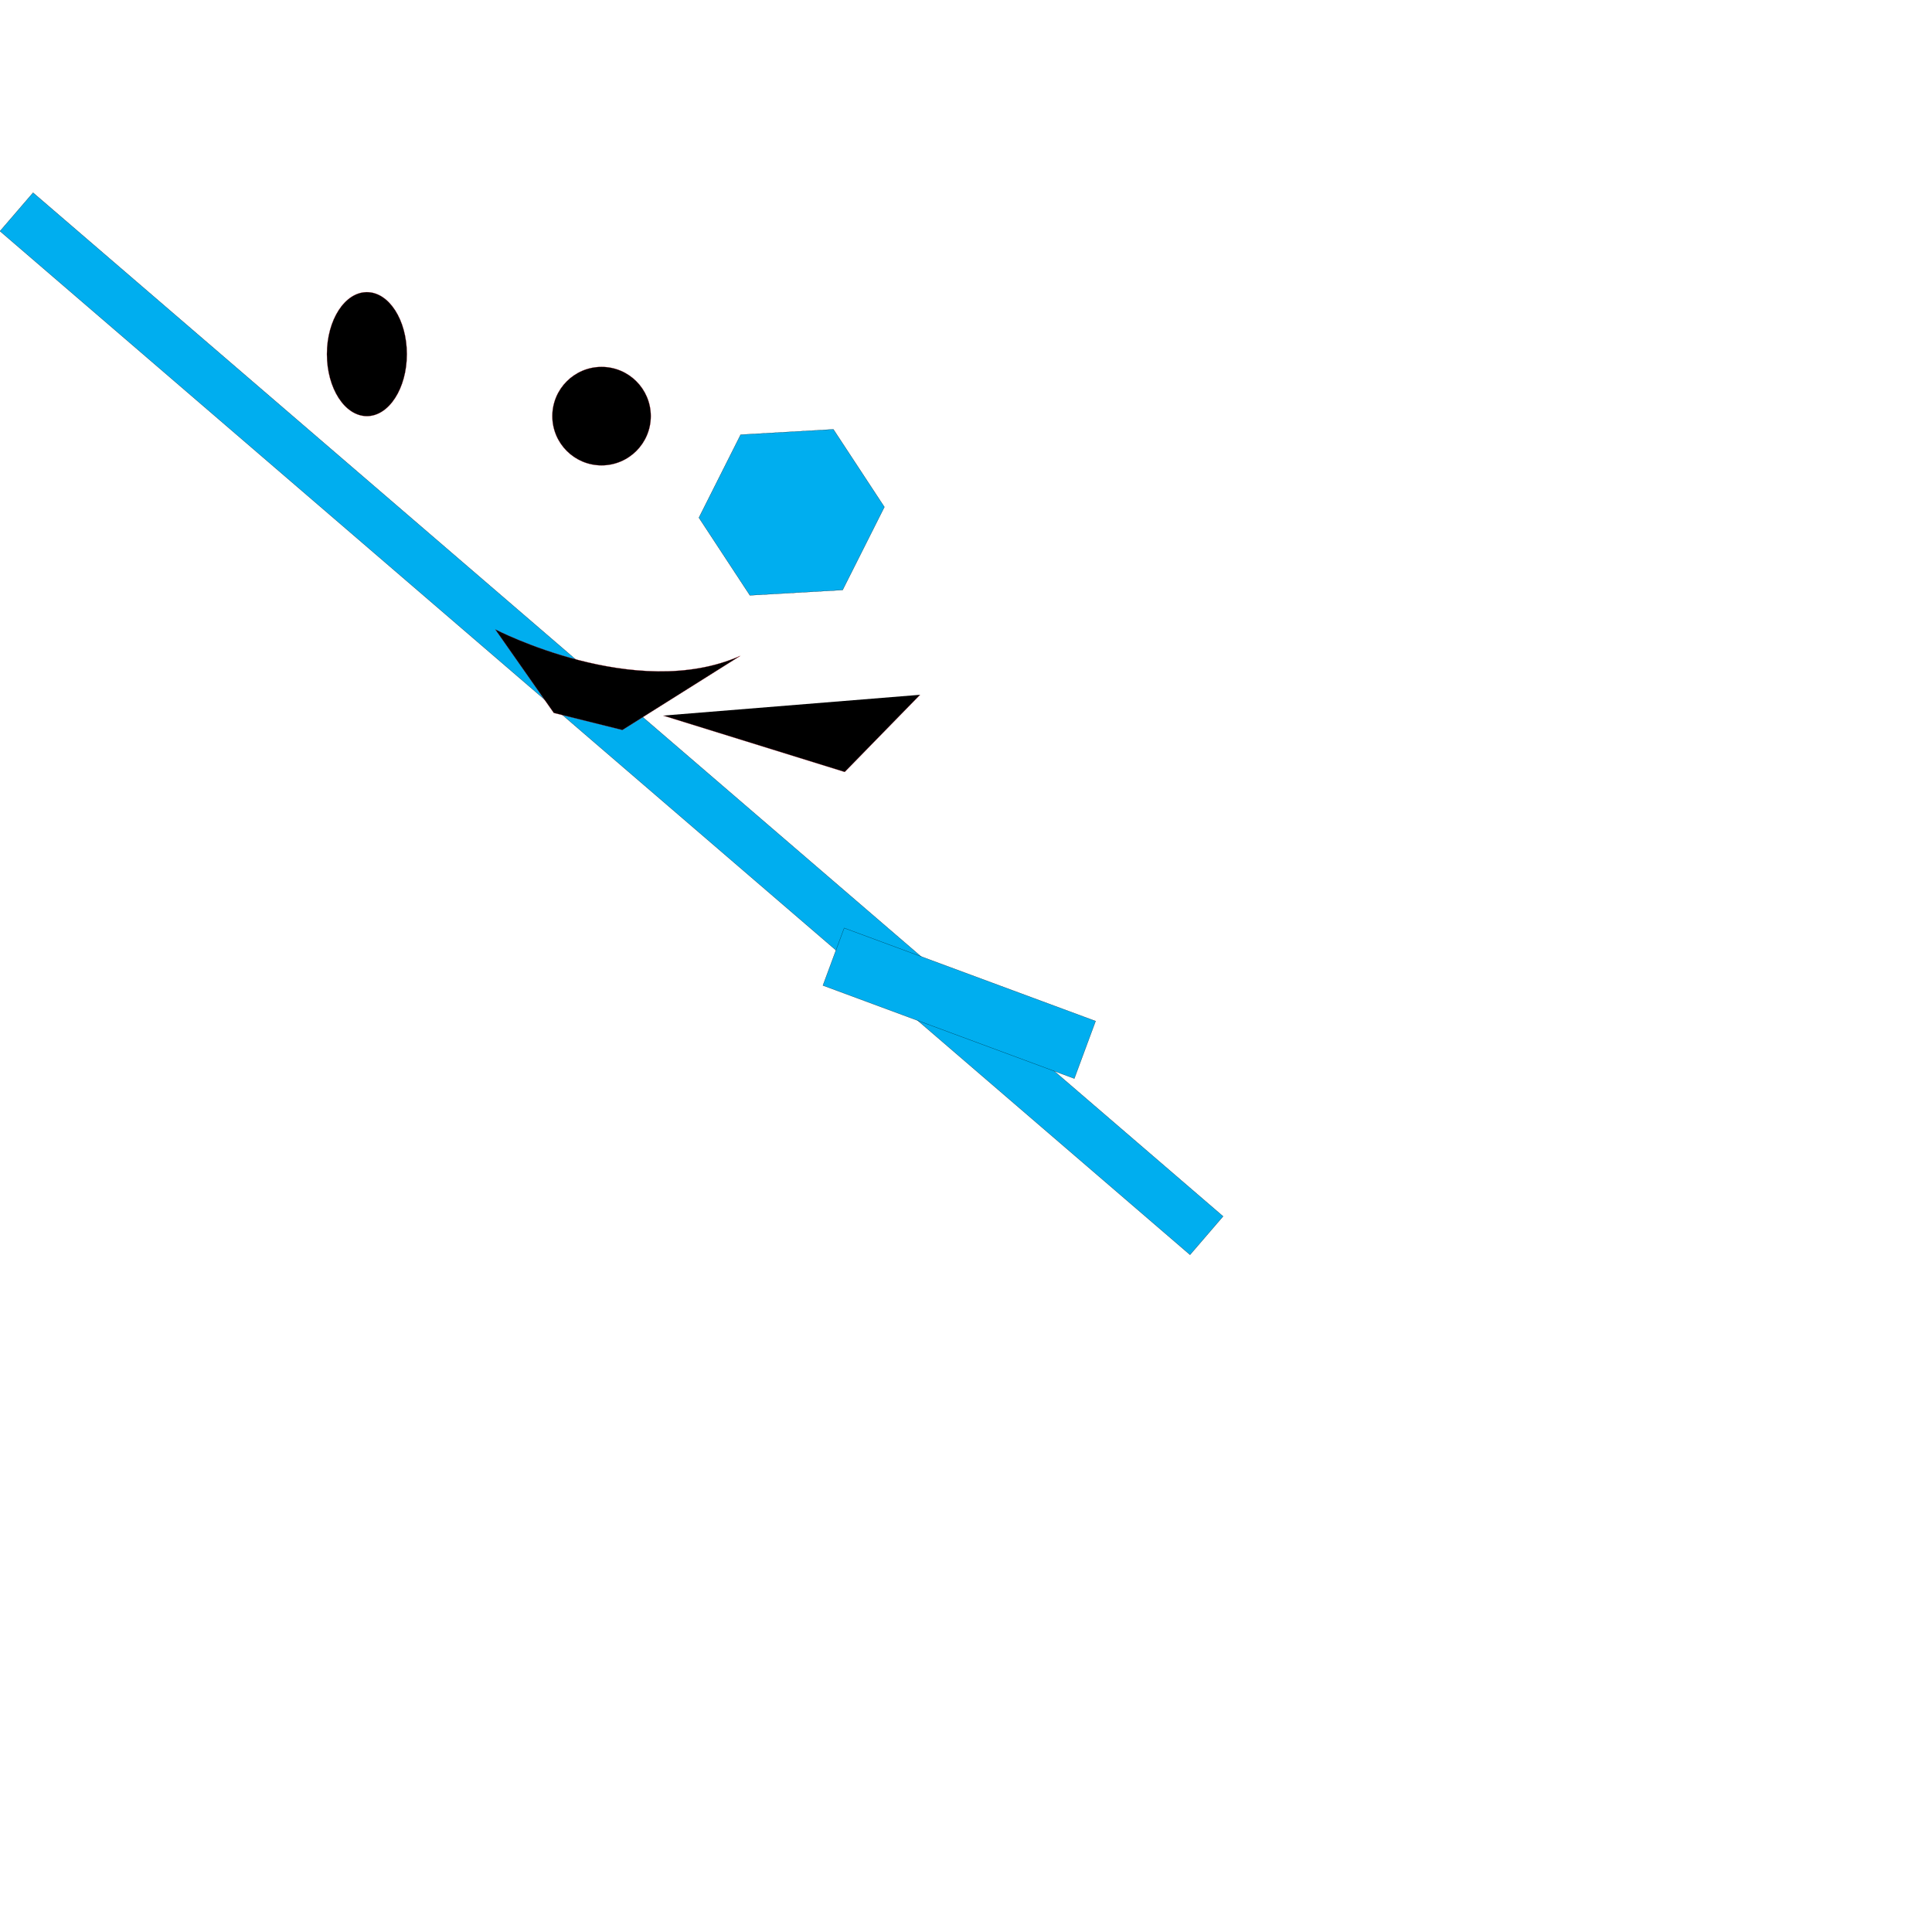
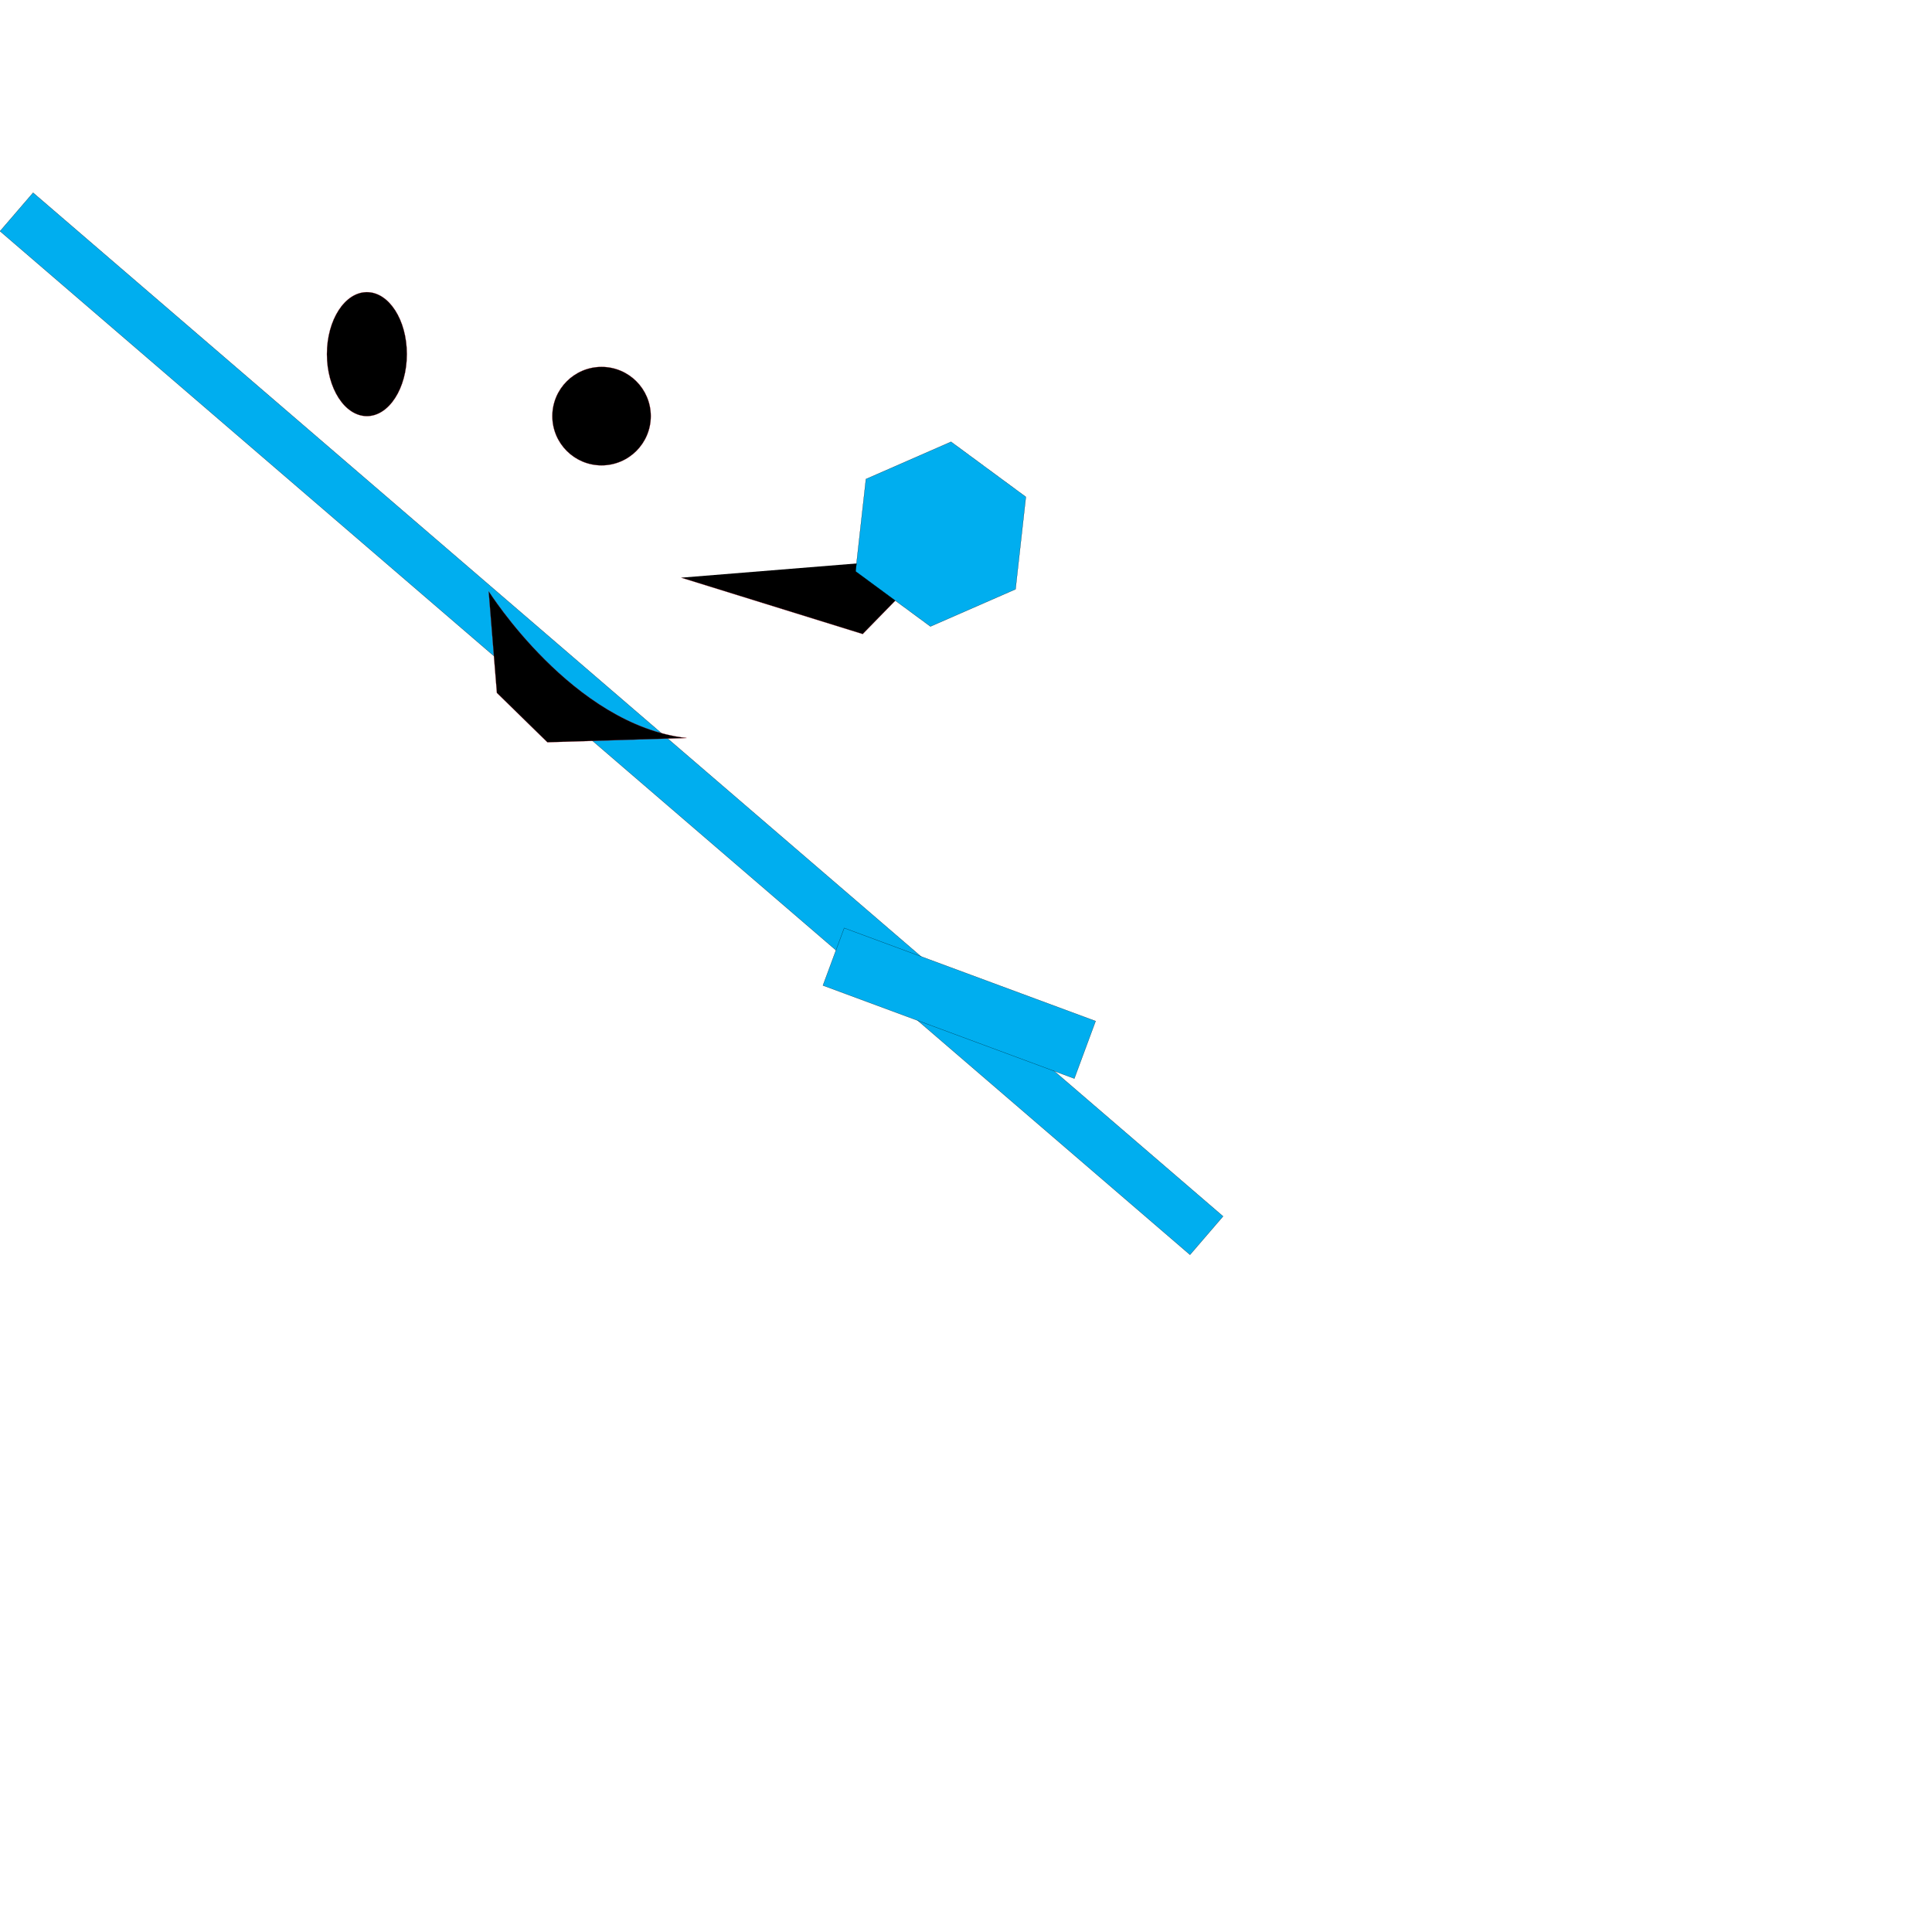
<svg xmlns="http://www.w3.org/2000/svg" version="1.1" id="collision" x="0px" y="0px" viewBox="0 0 10000 10000" style="enable-background:new 0 0 10000 10000;" xml:space="preserve">
  <style type="text/css">
	.st0{fill:#00AEEF;stroke:#000000;stroke-miterlimit:10;}
	.st1{stroke:#BE1E2D;stroke-miterlimit:10;}
</style>
-   <rect id="XMLID_1_" x="-897" y="3615" transform="matrix(0.7581 0.6521 -0.6521 0.7581 3208.492 -1158.157)" class="st0" width="8125" height="262.5" />
-   <rect id="XMLID_2_" x="4271.3" y="5034.4" transform="matrix(0.9378 0.3472 -0.3472 0.9378 2111.756 -1400.796)" class="st0" width="1387.6" height="317" />
-   <polyline id="XMLID_3_" class="st1" points="4762.3,3596.2 4372.3,3995.6 3432.8,3703.9 " />
-   <path id="XMLID_4_" class="st1" d="M3831.6,3394.8l-610.2,383.6l-354.9-88.3l-303-432.3C2563.6,3257.8,3289.7,3635.4,3831.6,3394.8z  " />
+   <rect id="XMLID_1_" x="-896.9" y="3615" transform="matrix(0.7581 0.6521 -0.6521 0.7581 3208.603 -1158.062)" class="st0" width="8124.6" height="262.5" />
+   <rect id="XMLID_2_" x="4271.3" y="5034.4" transform="matrix(0.9378 0.3472 -0.3472 0.9378 2111.841 -1400.82)" class="st0" width="1387.6" height="317" />
+   <polyline id="XMLID_3_" class="st1" points="4855.3,2882.3 4465.3,3281.7 3525.8,2990 " />
+   <path id="XMLID_4_" class="st1" d="M3553.8,3819.9l-720.5,22.1l-261.5-255.7l-42.6-526.2C2529.4,3060.1,2964.7,3753.2,3553.8,3819.9  z" />
  <circle id="XMLID_5_" class="st1" cx="3113.7" cy="2153.9" r="254.9" />
  <ellipse id="XMLID_6_" class="st1" cx="1899" cy="1833" rx="207" ry="320.9" />
-   <polygon id="XMLID_7_" class="st0" points="4361.5,3053.8 3881.4,3081.4 3617.5,2679.5 3833.6,2249.9 4313.6,2222.3 4577.6,2624.2   " />
+   <polygon id="XMLID_7_" class="st0" points="4428.7,2957.4 4482.1,2479.6 4922.6,2286.8 5309.8,2572 5256.4,3049.9 4815.9,3242.6 " />
+   <g id="Layer_2">
+ </g>
</svg>
